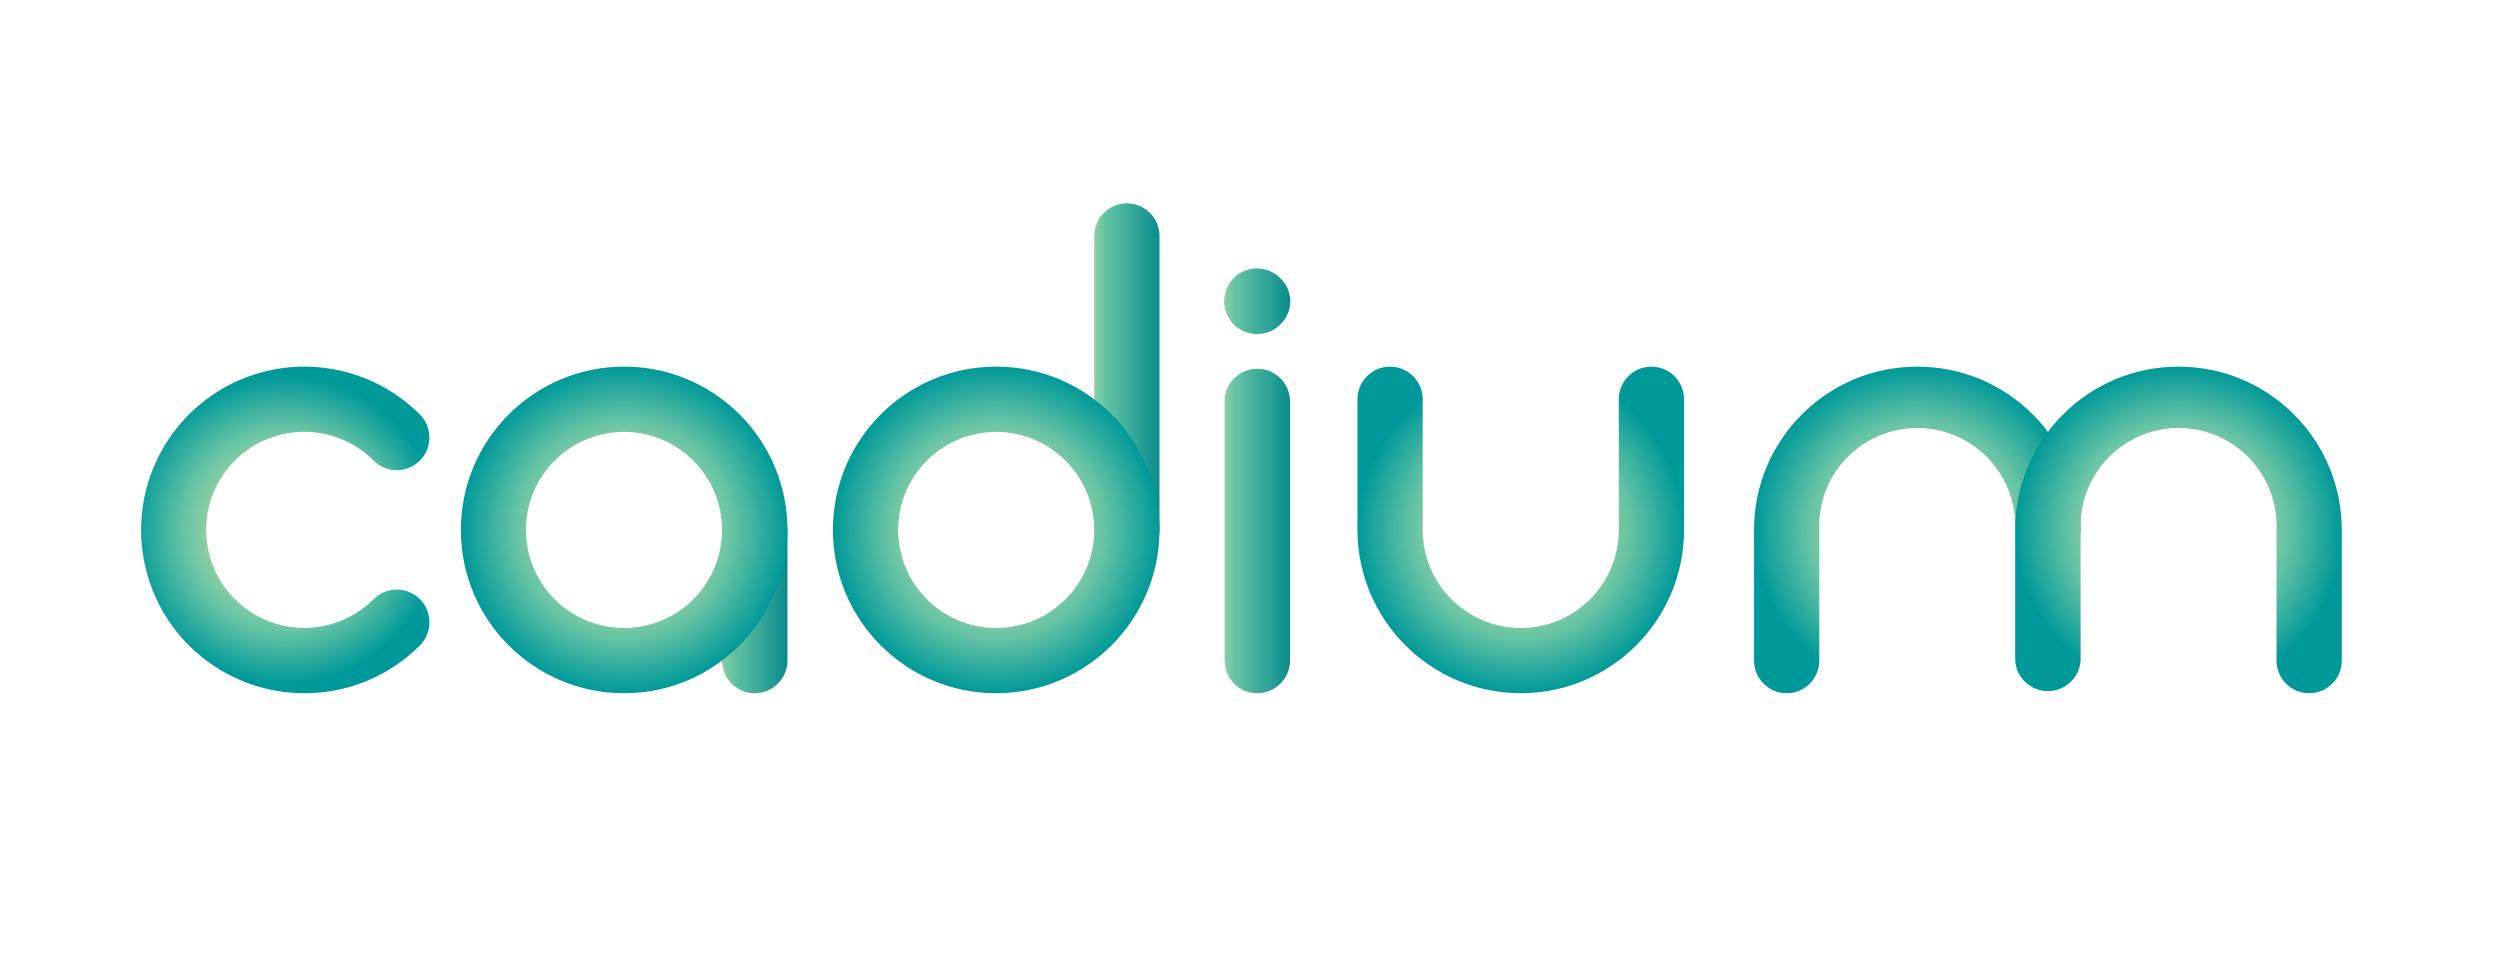
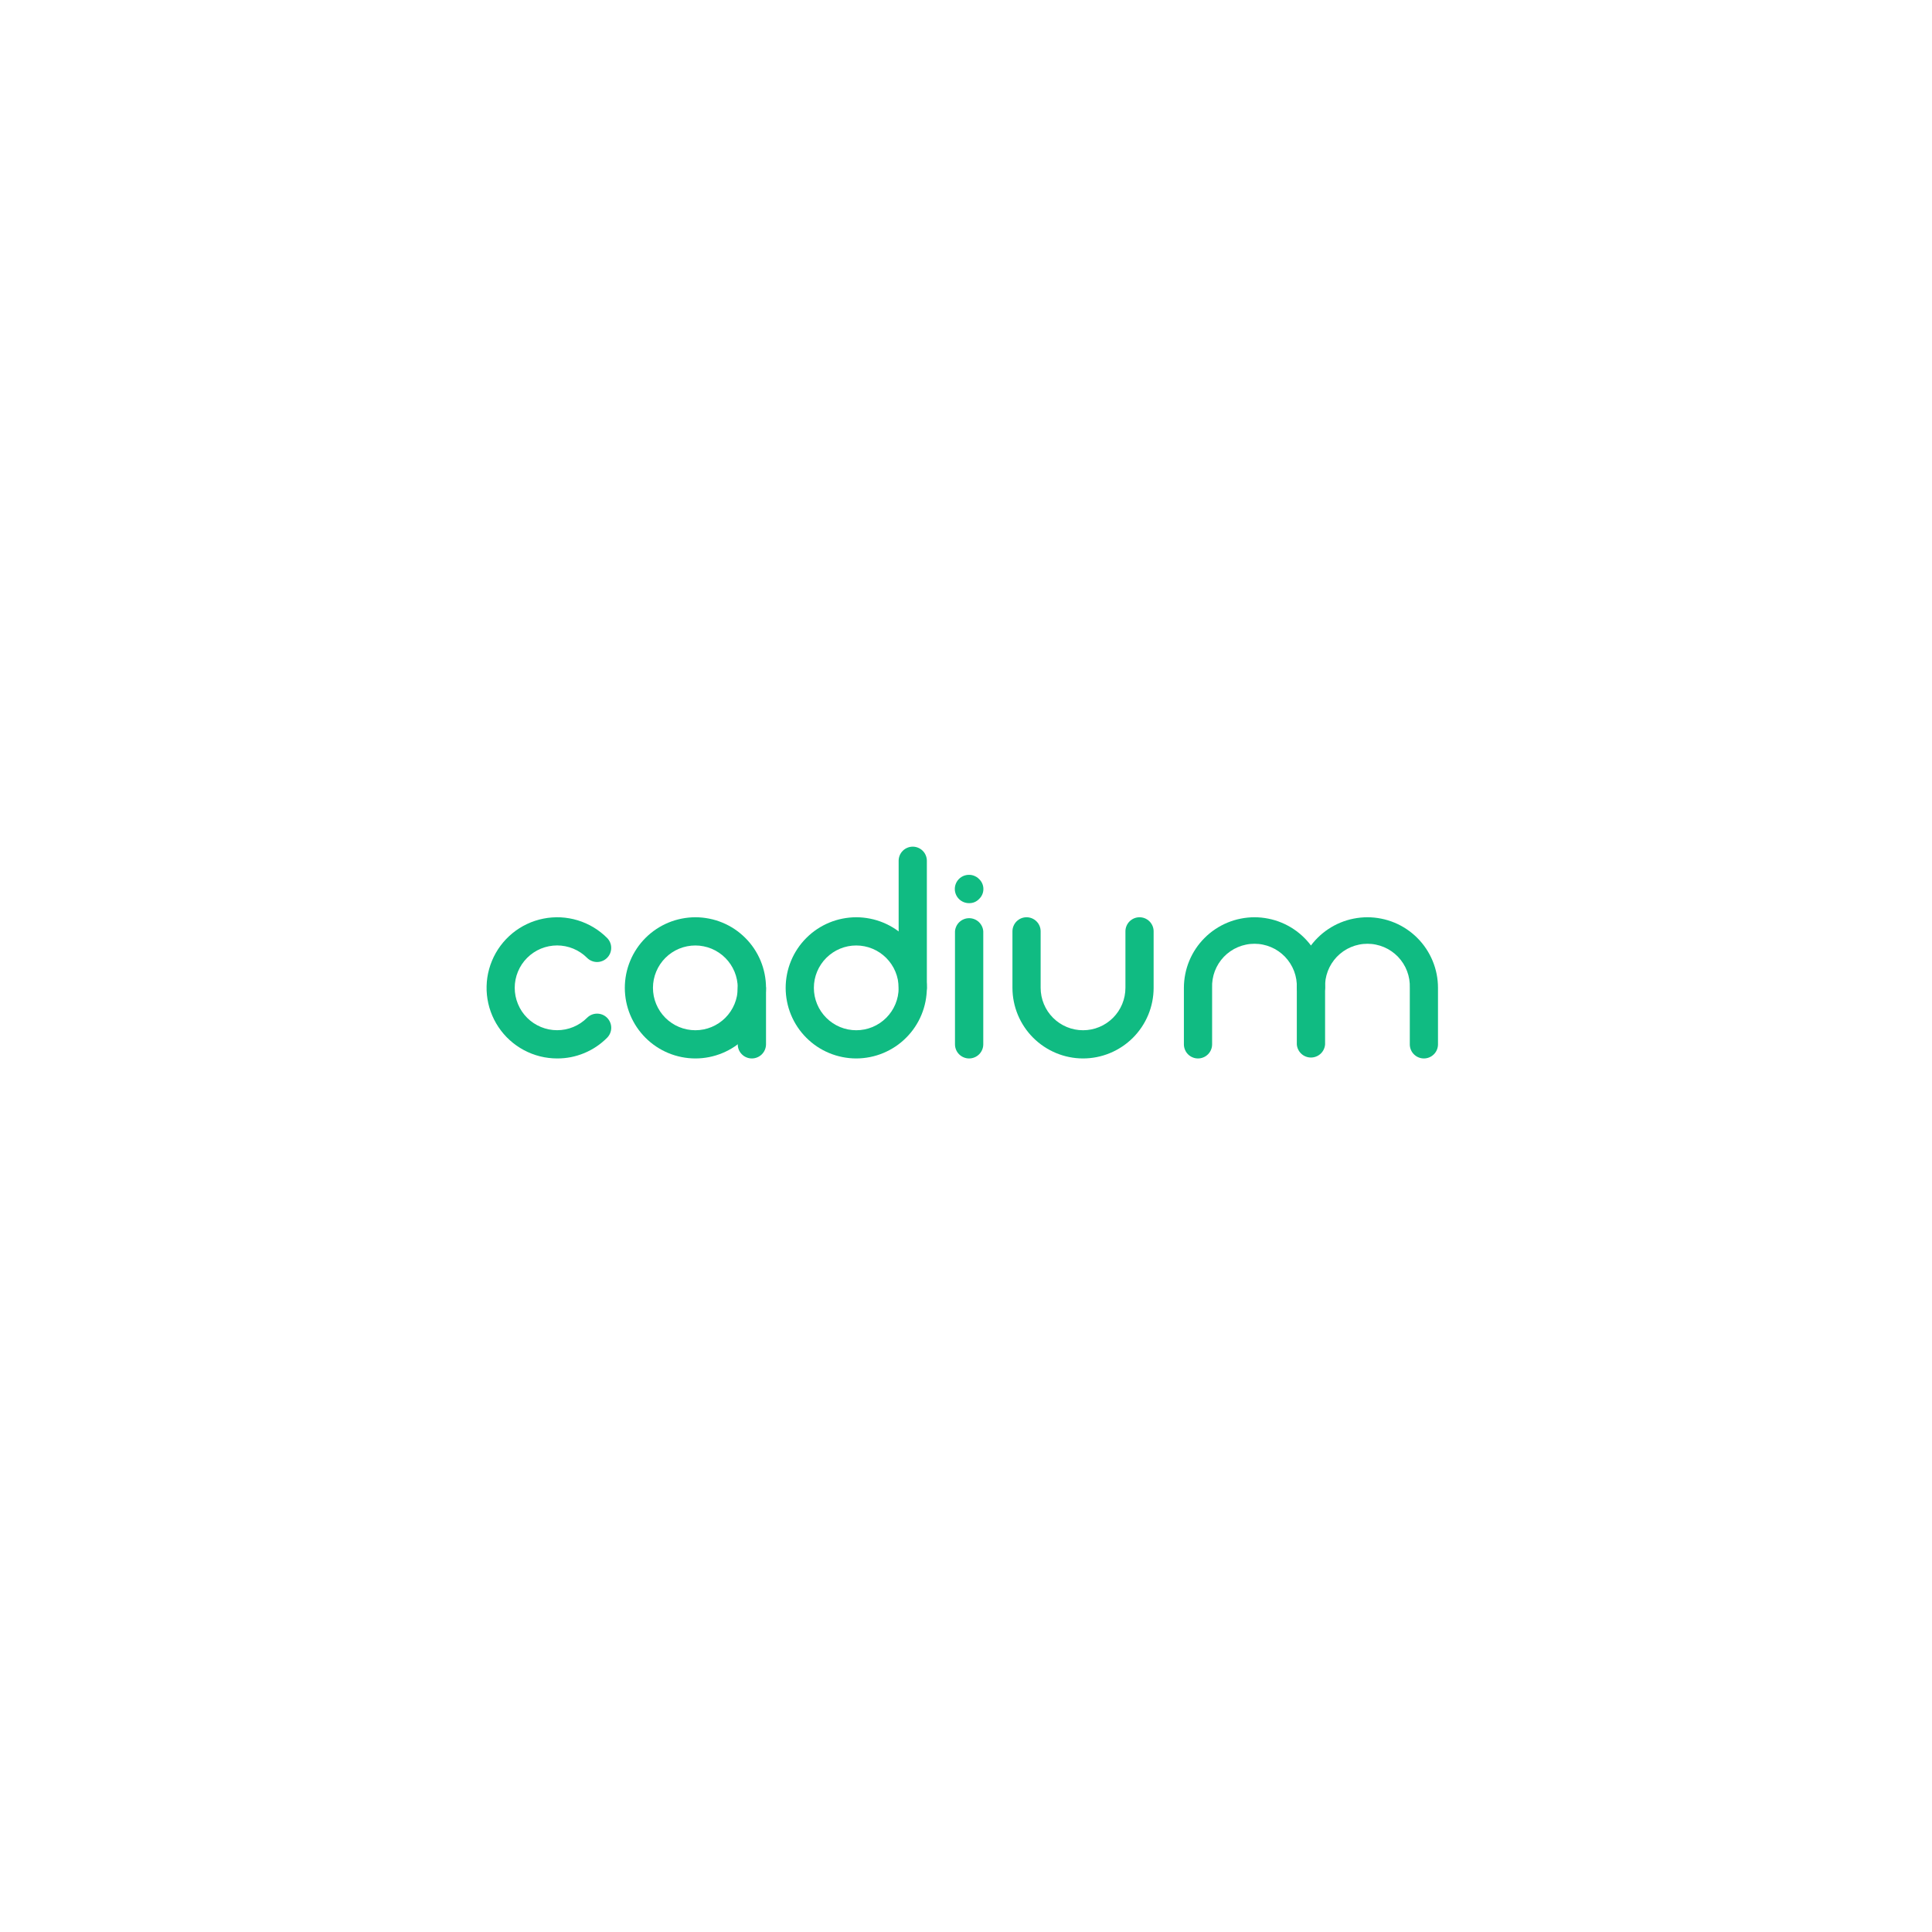
- <svg xmlns="http://www.w3.org/2000/svg" xmlns:xlink="http://www.w3.org/1999/xlink" viewBox="0 0 157.85 60.53">
-   <defs>
-     <style>.cls-1{fill:url(#linear-gradient);}.cls-2{fill:url(#radial-gradient);}.cls-3{fill:url(#radial-gradient-2);}.cls-4{fill:url(#linear-gradient-2);}.cls-5{fill:url(#linear-gradient-3);}.cls-6{fill:url(#linear-gradient-4);}.cls-7{fill:url(#radial-gradient-3);}.cls-8{fill:url(#radial-gradient-4);}.cls-9{fill:url(#radial-gradient-5);}.cls-10{fill:url(#radial-gradient-6);}</style>
-     <linearGradient id="linear-gradient" x1="45.59" y1="37.58" x2="49.72" y2="37.58" gradientUnits="userSpaceOnUse">
-       <stop offset="0" stop-color="#8ecea5" />
-       <stop offset="0.17" stop-color="#64c3a4" />
-       <stop offset="1" stop-color="#098c8d" />
-     </linearGradient>
-     <radialGradient id="radial-gradient" cx="39.41" cy="33.46" r="10.31" gradientUnits="userSpaceOnUse">
-       <stop offset="0.51" stop-color="#8ecea5" />
-       <stop offset="0.67" stop-color="#64c3a4" />
-       <stop offset="1" stop-color="#099" />
-     </radialGradient>
-     <radialGradient id="radial-gradient-2" cx="18.01" cy="33.46" r="9.72" xlink:href="#radial-gradient" />
-     <linearGradient id="linear-gradient-2" x1="77.32" y1="33.46" x2="81.45" y2="33.46" xlink:href="#linear-gradient" />
-     <linearGradient id="linear-gradient-3" x1="77.32" y1="19.02" x2="81.45" y2="19.02" xlink:href="#linear-gradient" />
-     <linearGradient id="linear-gradient-4" x1="69.09" y1="24.18" x2="73.21" y2="24.18" xlink:href="#linear-gradient" />
-     <radialGradient id="radial-gradient-3" cx="62.9" cy="33.46" r="10.31" xlink:href="#radial-gradient" />
-     <radialGradient id="radial-gradient-4" cx="96.02" cy="33.46" r="10.31" xlink:href="#radial-gradient" />
-     <radialGradient id="radial-gradient-5" cx="121.06" cy="33.46" r="10.31" xlink:href="#radial-gradient" />
-     <radialGradient id="radial-gradient-6" cx="137.55" cy="33.46" r="10.31" xlink:href="#radial-gradient" />
-   </defs>
-   <g id="Printer_Marks" data-name="Printer Marks">
-     <path class="cls-1" d="M47.65,43.77a2.06,2.06,0,0,1-2.06-2.06V33.46a2.07,2.07,0,0,1,4.13,0v8.25A2.07,2.07,0,0,1,47.65,43.77Z" />
-     <path class="cls-2" d="M39.41,43.77A10.31,10.31,0,1,1,49.72,33.46,10.32,10.32,0,0,1,39.41,43.77Zm0-16.5a6.19,6.19,0,1,0,6.18,6.19A6.2,6.2,0,0,0,39.41,27.27Z" />
-     <path class="cls-3" d="M19.22,43.77a10.31,10.31,0,1,1,7.29-17.6,2.06,2.06,0,0,1-2.92,2.91,6.19,6.19,0,1,0,0,8.75,2.06,2.06,0,0,1,2.92,2.92A10.24,10.24,0,0,1,19.22,43.77Z" />
-     <path class="cls-4" d="M79.38,43.77a2.06,2.06,0,0,1-2.06-2.06V25.21a2.07,2.07,0,0,1,4.13,0v16.5A2.07,2.07,0,0,1,79.38,43.77Z" />
-     <path class="cls-5" d="M79.38,21.09a2.07,2.07,0,1,1,1.46-3.52,2,2,0,0,1,0,2.91A2,2,0,0,1,79.38,21.09Z" />
-     <path class="cls-6" d="M71.15,35.52a2.06,2.06,0,0,1-2.06-2.06V14.9a2.06,2.06,0,1,1,4.12,0V33.46A2.06,2.06,0,0,1,71.15,35.52Z" />
-     <path class="cls-7" d="M62.9,43.77A10.31,10.31,0,1,1,73.21,33.46,10.33,10.33,0,0,1,62.9,43.77Zm0-16.5a6.19,6.19,0,1,0,6.19,6.19A6.2,6.2,0,0,0,62.9,27.27Z" />
-     <path class="cls-8" d="M96,43.77A10.33,10.33,0,0,1,85.71,33.46V25.21a2.06,2.06,0,1,1,4.12,0v8.25a6.19,6.19,0,0,0,12.38,0V25.21a2.06,2.06,0,1,1,4.12,0v8.25A10.32,10.32,0,0,1,96,43.77Z" />
-     <path class="cls-9" d="M112.81,43.77a2.06,2.06,0,0,1-2.06-2.06V33.46a10.31,10.31,0,0,1,20.62,0,2.07,2.07,0,0,1-4.13,0,6.19,6.19,0,1,0-12.37,0v8.25A2.06,2.06,0,0,1,112.81,43.77Z" />
-     <path class="cls-10" d="M145.8,43.77a2.06,2.06,0,0,1-2.06-2.06V33.46a6.19,6.19,0,1,0-12.37,0v8.25a2.07,2.07,0,0,1-4.13,0V33.46a10.31,10.31,0,1,1,20.62,0v8.25A2.06,2.06,0,0,1,145.8,43.77Z" />
-   </g>
+ <svg xmlns="http://www.w3.org/2000/svg" width="500" zoomAndPan="magnify" viewBox="0 0 375 375" height="500" preserveAspectRatio="xMidYMid meet" version="1.0">
+   <path fill="#10bb82" d="M 145.93 205.445 C 145.566 205.445 145.219 205.375 144.883 205.234 C 144.547 205.098 144.254 204.898 143.996 204.641 C 143.738 204.387 143.539 204.09 143.402 203.754 C 143.262 203.418 143.195 203.07 143.195 202.707 L 143.195 191.742 C 143.219 191.395 143.305 191.062 143.453 190.75 C 143.605 190.434 143.805 190.16 144.062 189.922 C 144.316 189.684 144.605 189.5 144.93 189.375 C 145.254 189.246 145.59 189.184 145.938 189.184 C 146.285 189.184 146.621 189.246 146.945 189.375 C 147.27 189.5 147.559 189.684 147.812 189.922 C 148.07 190.16 148.27 190.434 148.422 190.75 C 148.57 191.062 148.656 191.395 148.684 191.742 L 148.684 202.707 C 148.68 203.07 148.609 203.418 148.469 203.754 C 148.328 204.09 148.129 204.387 147.871 204.645 C 147.613 204.898 147.316 205.098 146.98 205.234 C 146.645 205.375 146.293 205.445 145.93 205.445 Z M 145.93 205.445 " fill-opacity="1" fill-rule="nonzero" />
+   <path fill="#10bb82" d="M 134.98 205.445 C 134.082 205.445 133.188 205.355 132.309 205.18 C 131.426 205.004 130.566 204.746 129.734 204.402 C 128.906 204.059 128.117 203.637 127.367 203.137 C 126.621 202.637 125.926 202.066 125.289 201.43 C 124.656 200.793 124.086 200.102 123.586 199.355 C 123.086 198.605 122.664 197.816 122.32 196.984 C 121.977 196.156 121.715 195.297 121.539 194.414 C 121.367 193.531 121.277 192.641 121.277 191.742 C 121.277 190.844 121.367 189.953 121.539 189.07 C 121.715 188.188 121.977 187.328 122.32 186.5 C 122.664 185.668 123.086 184.879 123.586 184.129 C 124.086 183.383 124.656 182.688 125.289 182.055 C 125.926 181.418 126.621 180.848 127.367 180.348 C 128.117 179.848 128.906 179.426 129.734 179.082 C 130.566 178.738 131.426 178.477 132.309 178.305 C 133.188 178.129 134.082 178.039 134.98 178.039 C 135.879 178.039 136.77 178.129 137.652 178.305 C 138.535 178.477 139.391 178.738 140.223 179.082 C 141.055 179.426 141.844 179.848 142.594 180.348 C 143.34 180.848 144.031 181.418 144.668 182.055 C 145.305 182.688 145.875 183.383 146.375 184.129 C 146.871 184.879 147.297 185.668 147.641 186.5 C 147.984 187.328 148.242 188.188 148.418 189.07 C 148.594 189.953 148.684 190.844 148.684 191.742 C 148.68 192.641 148.594 193.531 148.418 194.414 C 148.242 195.297 147.98 196.152 147.637 196.984 C 147.293 197.812 146.867 198.605 146.367 199.352 C 145.867 200.098 145.301 200.793 144.664 201.426 C 144.027 202.062 143.336 202.633 142.59 203.133 C 141.84 203.633 141.051 204.055 140.223 204.398 C 139.391 204.742 138.535 205.004 137.652 205.18 C 136.77 205.355 135.879 205.445 134.98 205.445 Z M 134.98 183.516 C 134.441 183.516 133.906 183.566 133.375 183.672 C 132.844 183.777 132.328 183.93 131.828 184.137 C 131.332 184.344 130.855 184.594 130.406 184.895 C 129.957 185.195 129.539 185.535 129.156 185.918 C 128.773 186.297 128.434 186.715 128.133 187.164 C 127.832 187.613 127.578 188.086 127.371 188.586 C 127.164 189.082 127.004 189.598 126.898 190.129 C 126.793 190.656 126.742 191.191 126.738 191.734 C 126.738 192.273 126.793 192.809 126.895 193.34 C 127 193.867 127.156 194.383 127.363 194.883 C 127.57 195.383 127.824 195.855 128.121 196.305 C 128.422 196.758 128.762 197.172 129.145 197.555 C 129.527 197.938 129.941 198.277 130.391 198.578 C 130.84 198.879 131.312 199.133 131.812 199.34 C 132.312 199.547 132.828 199.703 133.355 199.809 C 133.887 199.914 134.422 199.969 134.961 199.969 C 135.504 199.969 136.039 199.918 136.566 199.812 C 137.098 199.707 137.613 199.551 138.113 199.344 C 138.609 199.137 139.086 198.883 139.535 198.582 C 139.984 198.285 140.398 197.941 140.781 197.562 C 141.164 197.18 141.504 196.762 141.805 196.312 C 142.105 195.863 142.359 195.391 142.566 194.891 C 142.773 194.391 142.93 193.879 143.035 193.348 C 143.141 192.816 143.195 192.281 143.195 191.742 C 143.191 191.203 143.141 190.668 143.035 190.141 C 142.926 189.609 142.773 189.098 142.566 188.598 C 142.359 188.102 142.105 187.629 141.805 187.18 C 141.508 186.73 141.164 186.316 140.785 185.934 C 140.402 185.551 139.988 185.211 139.539 184.91 C 139.094 184.609 138.621 184.355 138.121 184.148 C 137.625 183.941 137.109 183.785 136.582 183.68 C 136.055 183.57 135.52 183.516 134.98 183.516 Z M 134.98 183.516 " fill-opacity="1" fill-rule="nonzero" />
+   <path fill="#10bb82" d="M 108.148 205.445 C 107.586 205.445 107.027 205.41 106.469 205.34 C 105.914 205.273 105.363 205.172 104.816 205.035 C 104.273 204.898 103.738 204.727 103.215 204.527 C 102.691 204.324 102.184 204.09 101.688 203.828 C 101.191 203.562 100.715 203.27 100.258 202.945 C 99.797 202.621 99.359 202.273 98.945 201.895 C 98.527 201.52 98.137 201.117 97.77 200.691 C 97.402 200.266 97.066 199.82 96.754 199.355 C 96.441 198.887 96.16 198.406 95.906 197.902 C 95.656 197.402 95.434 196.887 95.246 196.359 C 95.055 195.832 94.898 195.293 94.777 194.746 C 94.652 194.195 94.566 193.645 94.508 193.086 C 94.453 192.527 94.434 191.969 94.449 191.406 C 94.461 190.844 94.508 190.285 94.59 189.73 C 94.676 189.176 94.789 188.629 94.941 188.086 C 95.09 187.547 95.273 187.016 95.488 186.5 C 95.703 185.98 95.945 185.477 96.223 184.988 C 96.5 184.5 96.805 184.031 97.141 183.578 C 97.473 183.129 97.836 182.699 98.223 182.293 C 98.609 181.887 99.02 181.508 99.453 181.148 C 99.887 180.793 100.34 180.465 100.816 180.164 C 101.289 179.863 101.781 179.594 102.289 179.355 C 102.793 179.113 103.316 178.906 103.848 178.73 C 104.379 178.555 104.922 178.414 105.473 178.305 C 106.023 178.191 106.578 178.117 107.137 178.078 C 107.699 178.035 108.258 178.027 108.82 178.055 C 109.379 178.082 109.938 178.145 110.488 178.242 C 111.043 178.336 111.586 178.465 112.125 178.629 C 112.66 178.793 113.188 178.988 113.699 179.215 C 114.211 179.441 114.711 179.699 115.191 179.988 C 115.672 180.277 116.133 180.594 116.578 180.941 C 117.02 181.285 117.438 181.656 117.836 182.055 C 118.09 182.312 118.289 182.605 118.426 182.941 C 118.566 183.277 118.637 183.629 118.633 183.992 C 118.633 184.355 118.562 184.703 118.426 185.039 C 118.285 185.375 118.086 185.672 117.828 185.926 C 117.57 186.184 117.273 186.383 116.938 186.52 C 116.602 186.656 116.254 186.727 115.891 186.727 C 115.527 186.727 115.176 186.656 114.844 186.516 C 114.508 186.375 114.211 186.18 113.953 185.922 C 113.574 185.539 113.156 185.199 112.707 184.898 C 112.258 184.598 111.785 184.344 111.285 184.137 C 110.785 183.93 110.273 183.773 109.742 183.668 C 109.211 183.562 108.676 183.508 108.137 183.508 C 107.598 183.508 107.062 183.562 106.531 183.668 C 106 183.773 105.488 183.926 104.988 184.133 C 104.488 184.34 104.016 184.594 103.566 184.895 C 103.117 185.195 102.699 185.535 102.32 185.918 C 101.938 186.301 101.594 186.715 101.293 187.164 C 100.996 187.613 100.742 188.086 100.535 188.586 C 100.328 189.086 100.172 189.602 100.066 190.129 C 99.961 190.66 99.906 191.195 99.906 191.734 C 99.906 192.277 99.961 192.812 100.066 193.34 C 100.172 193.871 100.328 194.387 100.535 194.883 C 100.742 195.383 100.996 195.859 101.293 196.309 C 101.594 196.758 101.938 197.172 102.32 197.555 C 102.699 197.934 103.117 198.277 103.566 198.578 C 104.016 198.875 104.488 199.129 104.988 199.336 C 105.488 199.543 106 199.699 106.531 199.805 C 107.062 199.91 107.598 199.961 108.137 199.961 C 108.676 199.961 109.211 199.91 109.742 199.805 C 110.273 199.699 110.785 199.543 111.285 199.336 C 111.785 199.129 112.258 198.875 112.707 198.574 C 113.156 198.273 113.574 197.934 113.953 197.551 C 114.211 197.293 114.508 197.094 114.844 196.953 C 115.18 196.816 115.531 196.746 115.895 196.746 C 116.258 196.746 116.609 196.816 116.945 196.953 C 117.281 197.094 117.578 197.293 117.836 197.551 C 118.094 197.809 118.289 198.105 118.43 198.441 C 118.57 198.777 118.641 199.125 118.641 199.492 C 118.641 199.855 118.57 200.203 118.43 200.539 C 118.289 200.875 118.094 201.172 117.836 201.43 C 116.555 202.719 115.074 203.711 113.395 204.41 C 111.715 205.105 109.965 205.449 108.148 205.445 Z M 108.148 205.445 " fill-opacity="1" fill-rule="nonzero" />
+   <path fill="#10bb82" d="M 188.102 205.445 C 187.738 205.445 187.391 205.375 187.055 205.234 C 186.719 205.098 186.422 204.898 186.164 204.641 C 185.91 204.387 185.711 204.09 185.57 203.754 C 185.434 203.418 185.363 203.07 185.363 202.707 L 185.363 180.777 C 185.387 180.43 185.477 180.098 185.625 179.785 C 185.773 179.469 185.977 179.195 186.23 178.957 C 186.488 178.719 186.777 178.535 187.102 178.41 C 187.426 178.281 187.762 178.219 188.109 178.219 C 188.457 178.219 188.793 178.281 189.117 178.41 C 189.441 178.535 189.73 178.719 189.984 178.957 C 190.238 179.195 190.441 179.469 190.59 179.785 C 190.742 180.098 190.828 180.43 190.852 180.777 L 190.852 202.707 C 190.852 203.07 190.781 203.418 190.641 203.754 C 190.5 204.09 190.301 204.387 190.043 204.645 C 189.785 204.898 189.488 205.098 189.152 205.234 C 188.816 205.375 188.465 205.445 188.102 205.445 Z M 188.102 205.445 " fill-opacity="1" fill-rule="nonzero" />
+   <path fill="#10bb82" d="M 188.102 175.301 C 187.875 175.305 187.652 175.277 187.43 175.223 C 187.207 175.172 186.996 175.09 186.797 174.984 C 186.598 174.879 186.41 174.75 186.242 174.598 C 186.074 174.445 185.926 174.277 185.797 174.09 C 185.672 173.898 185.566 173.699 185.492 173.484 C 185.414 173.27 185.363 173.051 185.34 172.824 C 185.32 172.598 185.324 172.375 185.355 172.148 C 185.391 171.926 185.449 171.707 185.539 171.496 C 185.625 171.285 185.734 171.09 185.871 170.91 C 186.008 170.727 186.164 170.562 186.34 170.418 C 186.516 170.277 186.707 170.156 186.91 170.059 C 187.117 169.965 187.332 169.895 187.555 169.852 C 187.777 169.809 188.004 169.793 188.23 169.805 C 188.457 169.816 188.68 169.855 188.895 169.922 C 189.113 169.992 189.32 170.086 189.512 170.203 C 189.707 170.32 189.883 170.461 190.043 170.625 C 190.309 170.875 190.516 171.168 190.66 171.504 C 190.805 171.84 190.875 172.191 190.875 172.559 C 190.875 172.922 190.805 173.273 190.66 173.609 C 190.516 173.945 190.309 174.238 190.043 174.492 C 189.512 175.039 188.863 175.309 188.102 175.301 Z M 188.102 175.301 " fill-opacity="1" fill-rule="nonzero" />
+   <path fill="#10bb82" d="M 177.164 194.48 C 176.801 194.48 176.453 194.41 176.117 194.27 C 175.781 194.133 175.484 193.934 175.227 193.68 C 174.973 193.422 174.773 193.125 174.633 192.789 C 174.496 192.453 174.426 192.105 174.426 191.742 L 174.426 167.074 C 174.426 166.711 174.496 166.363 174.633 166.027 C 174.773 165.691 174.973 165.395 175.227 165.141 C 175.484 164.883 175.781 164.684 176.117 164.547 C 176.453 164.406 176.801 164.336 177.164 164.336 C 177.527 164.336 177.875 164.406 178.211 164.547 C 178.547 164.684 178.844 164.883 179.102 165.141 C 179.355 165.395 179.555 165.691 179.691 166.027 C 179.832 166.363 179.902 166.711 179.902 167.074 L 179.902 191.742 C 179.902 192.105 179.832 192.453 179.691 192.789 C 179.555 193.125 179.355 193.422 179.102 193.68 C 178.844 193.934 178.547 194.133 178.211 194.27 C 177.875 194.41 177.527 194.48 177.164 194.48 Z M 177.164 194.48 " fill-opacity="1" fill-rule="nonzero" />
+   <path fill="#10bb82" d="M 166.199 205.445 C 165.301 205.445 164.41 205.355 163.527 205.18 C 162.645 205.004 161.785 204.746 160.957 204.402 C 160.125 204.059 159.336 203.637 158.586 203.137 C 157.84 202.637 157.145 202.066 156.512 201.43 C 155.875 200.793 155.305 200.102 154.805 199.355 C 154.305 198.605 153.883 197.816 153.539 196.984 C 153.195 196.156 152.934 195.297 152.762 194.414 C 152.586 193.531 152.496 192.641 152.496 191.742 C 152.496 190.844 152.586 189.953 152.762 189.07 C 152.934 188.188 153.195 187.328 153.539 186.5 C 153.883 185.668 154.305 184.879 154.805 184.129 C 155.305 183.383 155.875 182.688 156.512 182.055 C 157.145 181.418 157.84 180.848 158.586 180.348 C 159.336 179.848 160.125 179.426 160.957 179.082 C 161.785 178.738 162.645 178.477 163.527 178.305 C 164.41 178.129 165.301 178.039 166.199 178.039 C 167.098 178.039 167.988 178.129 168.871 178.305 C 169.754 178.477 170.613 178.738 171.441 179.082 C 172.273 179.426 173.062 179.848 173.812 180.348 C 174.559 180.848 175.254 181.418 175.887 182.055 C 176.523 182.688 177.094 183.383 177.594 184.129 C 178.094 184.879 178.516 185.668 178.859 186.5 C 179.203 187.328 179.461 188.188 179.637 189.07 C 179.812 189.953 179.902 190.844 179.902 191.742 C 179.898 192.641 179.809 193.531 179.633 194.414 C 179.457 195.297 179.195 196.152 178.852 196.98 C 178.508 197.812 178.086 198.602 177.586 199.348 C 177.086 200.098 176.516 200.789 175.879 201.422 C 175.246 202.059 174.555 202.629 173.805 203.129 C 173.059 203.625 172.27 204.051 171.438 204.395 C 170.609 204.738 169.754 205 168.871 205.176 C 167.988 205.352 167.098 205.441 166.199 205.445 Z M 166.199 183.516 C 165.66 183.516 165.125 183.566 164.594 183.672 C 164.062 183.777 163.551 183.934 163.051 184.141 C 162.551 184.348 162.078 184.602 161.629 184.902 C 161.18 185.203 160.766 185.543 160.383 185.926 C 160 186.309 159.66 186.723 159.359 187.172 C 159.059 187.621 158.805 188.094 158.598 188.594 C 158.391 189.094 158.234 189.605 158.129 190.137 C 158.023 190.668 157.973 191.203 157.973 191.742 C 157.973 192.281 158.023 192.816 158.129 193.348 C 158.234 193.875 158.391 194.391 158.598 194.891 C 158.805 195.391 159.059 195.863 159.359 196.312 C 159.66 196.762 160 197.176 160.383 197.559 C 160.766 197.941 161.18 198.281 161.629 198.582 C 162.078 198.883 162.551 199.137 163.051 199.344 C 163.551 199.551 164.062 199.707 164.594 199.812 C 165.125 199.918 165.66 199.969 166.199 199.969 C 166.738 199.969 167.273 199.918 167.805 199.812 C 168.332 199.707 168.848 199.551 169.348 199.344 C 169.848 199.137 170.32 198.883 170.77 198.582 C 171.219 198.281 171.633 197.941 172.016 197.559 C 172.398 197.176 172.738 196.762 173.039 196.312 C 173.34 195.863 173.594 195.391 173.801 194.891 C 174.008 194.391 174.164 193.875 174.27 193.348 C 174.375 192.816 174.426 192.281 174.426 191.742 C 174.426 191.203 174.371 190.668 174.266 190.137 C 174.16 189.609 174.004 189.094 173.797 188.598 C 173.59 188.098 173.336 187.625 173.035 187.176 C 172.734 186.727 172.395 186.309 172.012 185.93 C 171.629 185.547 171.215 185.207 170.766 184.906 C 170.316 184.605 169.844 184.352 169.344 184.145 C 168.848 183.938 168.332 183.781 167.805 183.676 C 167.273 183.57 166.738 183.516 166.199 183.516 Z M 166.199 183.516 " fill-opacity="1" fill-rule="nonzero" />
+   <path fill="#10bb82" d="M 210.191 205.445 C 209.293 205.441 208.402 205.352 207.523 205.172 C 206.641 204.996 205.789 204.73 204.957 204.387 C 204.129 204.039 203.344 203.617 202.598 203.117 C 201.852 202.617 201.16 202.051 200.527 201.414 C 199.891 200.777 199.324 200.086 198.828 199.34 C 198.328 198.594 197.906 197.805 197.562 196.977 C 197.219 196.145 196.957 195.289 196.781 194.41 C 196.605 193.531 196.516 192.641 196.516 191.742 L 196.516 180.777 C 196.516 180.414 196.582 180.066 196.723 179.73 C 196.863 179.395 197.059 179.098 197.316 178.84 C 197.574 178.586 197.871 178.387 198.203 178.246 C 198.539 178.109 198.891 178.039 199.254 178.039 C 199.617 178.039 199.965 178.109 200.301 178.246 C 200.637 178.387 200.93 178.586 201.188 178.84 C 201.445 179.098 201.645 179.395 201.781 179.73 C 201.922 180.066 201.988 180.414 201.988 180.777 L 201.988 191.742 C 201.988 192.281 202.043 192.816 202.148 193.348 C 202.254 193.875 202.41 194.391 202.617 194.891 C 202.824 195.391 203.078 195.863 203.375 196.312 C 203.676 196.762 204.02 197.176 204.398 197.559 C 204.781 197.941 205.195 198.281 205.645 198.582 C 206.094 198.883 206.57 199.137 207.07 199.344 C 207.566 199.551 208.082 199.707 208.613 199.812 C 209.141 199.918 209.676 199.969 210.219 199.969 C 210.758 199.969 211.293 199.918 211.82 199.812 C 212.352 199.707 212.867 199.551 213.363 199.344 C 213.863 199.137 214.34 198.883 214.789 198.582 C 215.238 198.281 215.652 197.941 216.035 197.559 C 216.418 197.176 216.758 196.762 217.059 196.312 C 217.355 195.863 217.609 195.391 217.816 194.891 C 218.023 194.391 218.18 193.875 218.285 193.348 C 218.391 192.816 218.445 192.281 218.445 191.742 L 218.445 180.777 C 218.445 180.414 218.512 180.066 218.652 179.73 C 218.789 179.395 218.988 179.098 219.246 178.84 C 219.504 178.586 219.797 178.387 220.133 178.246 C 220.469 178.109 220.82 178.039 221.18 178.039 C 221.543 178.039 221.895 178.109 222.23 178.246 C 222.566 178.387 222.859 178.586 223.117 178.84 C 223.375 179.098 223.57 179.395 223.711 179.73 C 223.852 180.066 223.918 180.414 223.918 180.777 L 223.918 191.742 C 223.918 192.645 223.828 193.535 223.652 194.418 C 223.477 195.301 223.215 196.156 222.871 196.988 C 222.523 197.82 222.102 198.613 221.602 199.359 C 221.098 200.109 220.531 200.801 219.895 201.438 C 219.254 202.074 218.562 202.641 217.812 203.141 C 217.062 203.641 216.273 204.062 215.441 204.406 C 214.609 204.75 213.75 205.008 212.867 205.184 C 211.984 205.359 211.09 205.445 210.191 205.445 Z M 210.191 205.445 " fill-opacity="1" fill-rule="nonzero" />
+   <path fill="#10bb82" d="M 232.531 205.445 C 232.168 205.445 231.82 205.375 231.484 205.234 C 231.148 205.098 230.852 204.898 230.594 204.641 C 230.34 204.387 230.141 204.09 230.004 203.754 C 229.863 203.418 229.793 203.07 229.793 202.707 L 229.793 191.742 C 229.793 190.844 229.883 189.953 230.059 189.07 C 230.234 188.188 230.492 187.328 230.836 186.5 C 231.18 185.668 231.602 184.879 232.102 184.129 C 232.602 183.383 233.172 182.688 233.809 182.055 C 234.441 181.418 235.137 180.848 235.883 180.348 C 236.633 179.848 237.422 179.426 238.254 179.082 C 239.082 178.738 239.941 178.477 240.824 178.305 C 241.707 178.129 242.598 178.039 243.496 178.039 C 244.395 178.039 245.285 178.129 246.168 178.305 C 247.051 178.477 247.91 178.738 248.738 179.082 C 249.57 179.426 250.359 179.848 251.109 180.348 C 251.855 180.848 252.551 181.418 253.184 182.055 C 253.82 182.688 254.391 183.383 254.891 184.129 C 255.391 184.879 255.812 185.668 256.156 186.5 C 256.5 187.328 256.758 188.188 256.934 189.07 C 257.109 189.953 257.199 190.844 257.199 191.742 C 257.176 192.09 257.086 192.422 256.938 192.734 C 256.789 193.051 256.586 193.324 256.332 193.562 C 256.074 193.801 255.785 193.984 255.461 194.109 C 255.137 194.238 254.801 194.301 254.453 194.301 C 254.105 194.301 253.77 194.238 253.445 194.109 C 253.121 193.984 252.832 193.801 252.578 193.562 C 252.324 193.324 252.121 193.051 251.969 192.734 C 251.82 192.422 251.734 192.09 251.711 191.742 C 251.73 191.188 251.699 190.637 251.609 190.09 C 251.52 189.543 251.379 189.012 251.18 188.492 C 250.984 187.977 250.738 187.484 250.441 187.016 C 250.145 186.547 249.805 186.113 249.422 185.711 C 249.039 185.312 248.617 184.957 248.164 184.641 C 247.707 184.324 247.223 184.059 246.715 183.844 C 246.203 183.625 245.68 183.461 245.137 183.352 C 244.594 183.238 244.043 183.184 243.488 183.184 C 242.934 183.184 242.387 183.238 241.844 183.352 C 241.301 183.461 240.773 183.625 240.266 183.844 C 239.754 184.059 239.273 184.324 238.816 184.641 C 238.359 184.957 237.941 185.312 237.555 185.711 C 237.172 186.113 236.832 186.547 236.535 187.016 C 236.242 187.484 235.992 187.977 235.797 188.492 C 235.602 189.012 235.457 189.543 235.371 190.09 C 235.281 190.637 235.246 191.188 235.27 191.742 L 235.27 202.707 C 235.27 203.07 235.199 203.418 235.062 203.754 C 234.922 204.09 234.723 204.387 234.469 204.641 C 234.211 204.898 233.914 205.098 233.578 205.234 C 233.242 205.375 232.895 205.445 232.531 205.445 Z M 232.531 205.445 " fill-opacity="1" fill-rule="nonzero" />
+   <path fill="#10bb82" d="M 276.375 205.445 C 276.012 205.445 275.664 205.375 275.328 205.234 C 274.992 205.098 274.699 204.898 274.441 204.641 C 274.184 204.387 273.984 204.09 273.848 203.754 C 273.707 203.418 273.641 203.07 273.641 202.707 L 273.641 191.742 C 273.66 191.188 273.629 190.637 273.539 190.09 C 273.449 189.543 273.309 189.012 273.109 188.492 C 272.914 187.977 272.668 187.484 272.371 187.016 C 272.074 186.547 271.734 186.113 271.352 185.711 C 270.969 185.312 270.547 184.957 270.09 184.641 C 269.637 184.324 269.152 184.059 268.645 183.844 C 268.133 183.625 267.605 183.461 267.062 183.352 C 266.52 183.238 265.973 183.184 265.418 183.184 C 264.863 183.184 264.316 183.238 263.773 183.352 C 263.23 183.461 262.703 183.625 262.195 183.844 C 261.684 184.059 261.203 184.324 260.746 184.641 C 260.289 184.957 259.871 185.312 259.484 185.711 C 259.102 186.113 258.762 186.547 258.465 187.016 C 258.168 187.484 257.922 187.977 257.727 188.492 C 257.531 189.012 257.387 189.543 257.297 190.09 C 257.211 190.637 257.176 191.188 257.199 191.742 L 257.199 202.707 C 257.176 203.055 257.086 203.387 256.938 203.699 C 256.789 204.016 256.586 204.289 256.332 204.527 C 256.074 204.766 255.785 204.949 255.461 205.074 C 255.137 205.203 254.801 205.266 254.453 205.266 C 254.105 205.266 253.77 205.203 253.445 205.074 C 253.121 204.949 252.832 204.766 252.578 204.527 C 252.324 204.289 252.121 204.016 251.973 203.699 C 251.82 203.387 251.734 203.055 251.711 202.707 L 251.711 191.742 C 251.711 190.844 251.797 189.953 251.973 189.07 C 252.148 188.188 252.41 187.328 252.754 186.5 C 253.098 185.668 253.52 184.879 254.02 184.129 C 254.52 183.383 255.086 182.688 255.723 182.055 C 256.359 181.418 257.051 180.848 257.801 180.348 C 258.547 179.848 259.336 179.426 260.168 179.082 C 261 178.738 261.855 178.477 262.738 178.305 C 263.621 178.129 264.512 178.039 265.41 178.039 C 266.312 178.039 267.203 178.129 268.086 178.305 C 268.969 178.477 269.824 178.738 270.656 179.082 C 271.488 179.426 272.277 179.848 273.023 180.348 C 273.773 180.848 274.465 181.418 275.102 182.055 C 275.738 182.688 276.305 183.383 276.805 184.129 C 277.305 184.879 277.727 185.668 278.07 186.5 C 278.414 187.328 278.676 188.188 278.852 189.07 C 279.027 189.953 279.113 190.844 279.113 191.742 L 279.113 202.707 C 279.113 203.07 279.043 203.418 278.906 203.754 C 278.766 204.09 278.57 204.387 278.312 204.641 C 278.055 204.898 277.758 205.098 277.426 205.234 C 277.09 205.375 276.738 205.445 276.375 205.445 Z M 276.375 205.445 " fill-opacity="1" fill-rule="nonzero" />
</svg>
